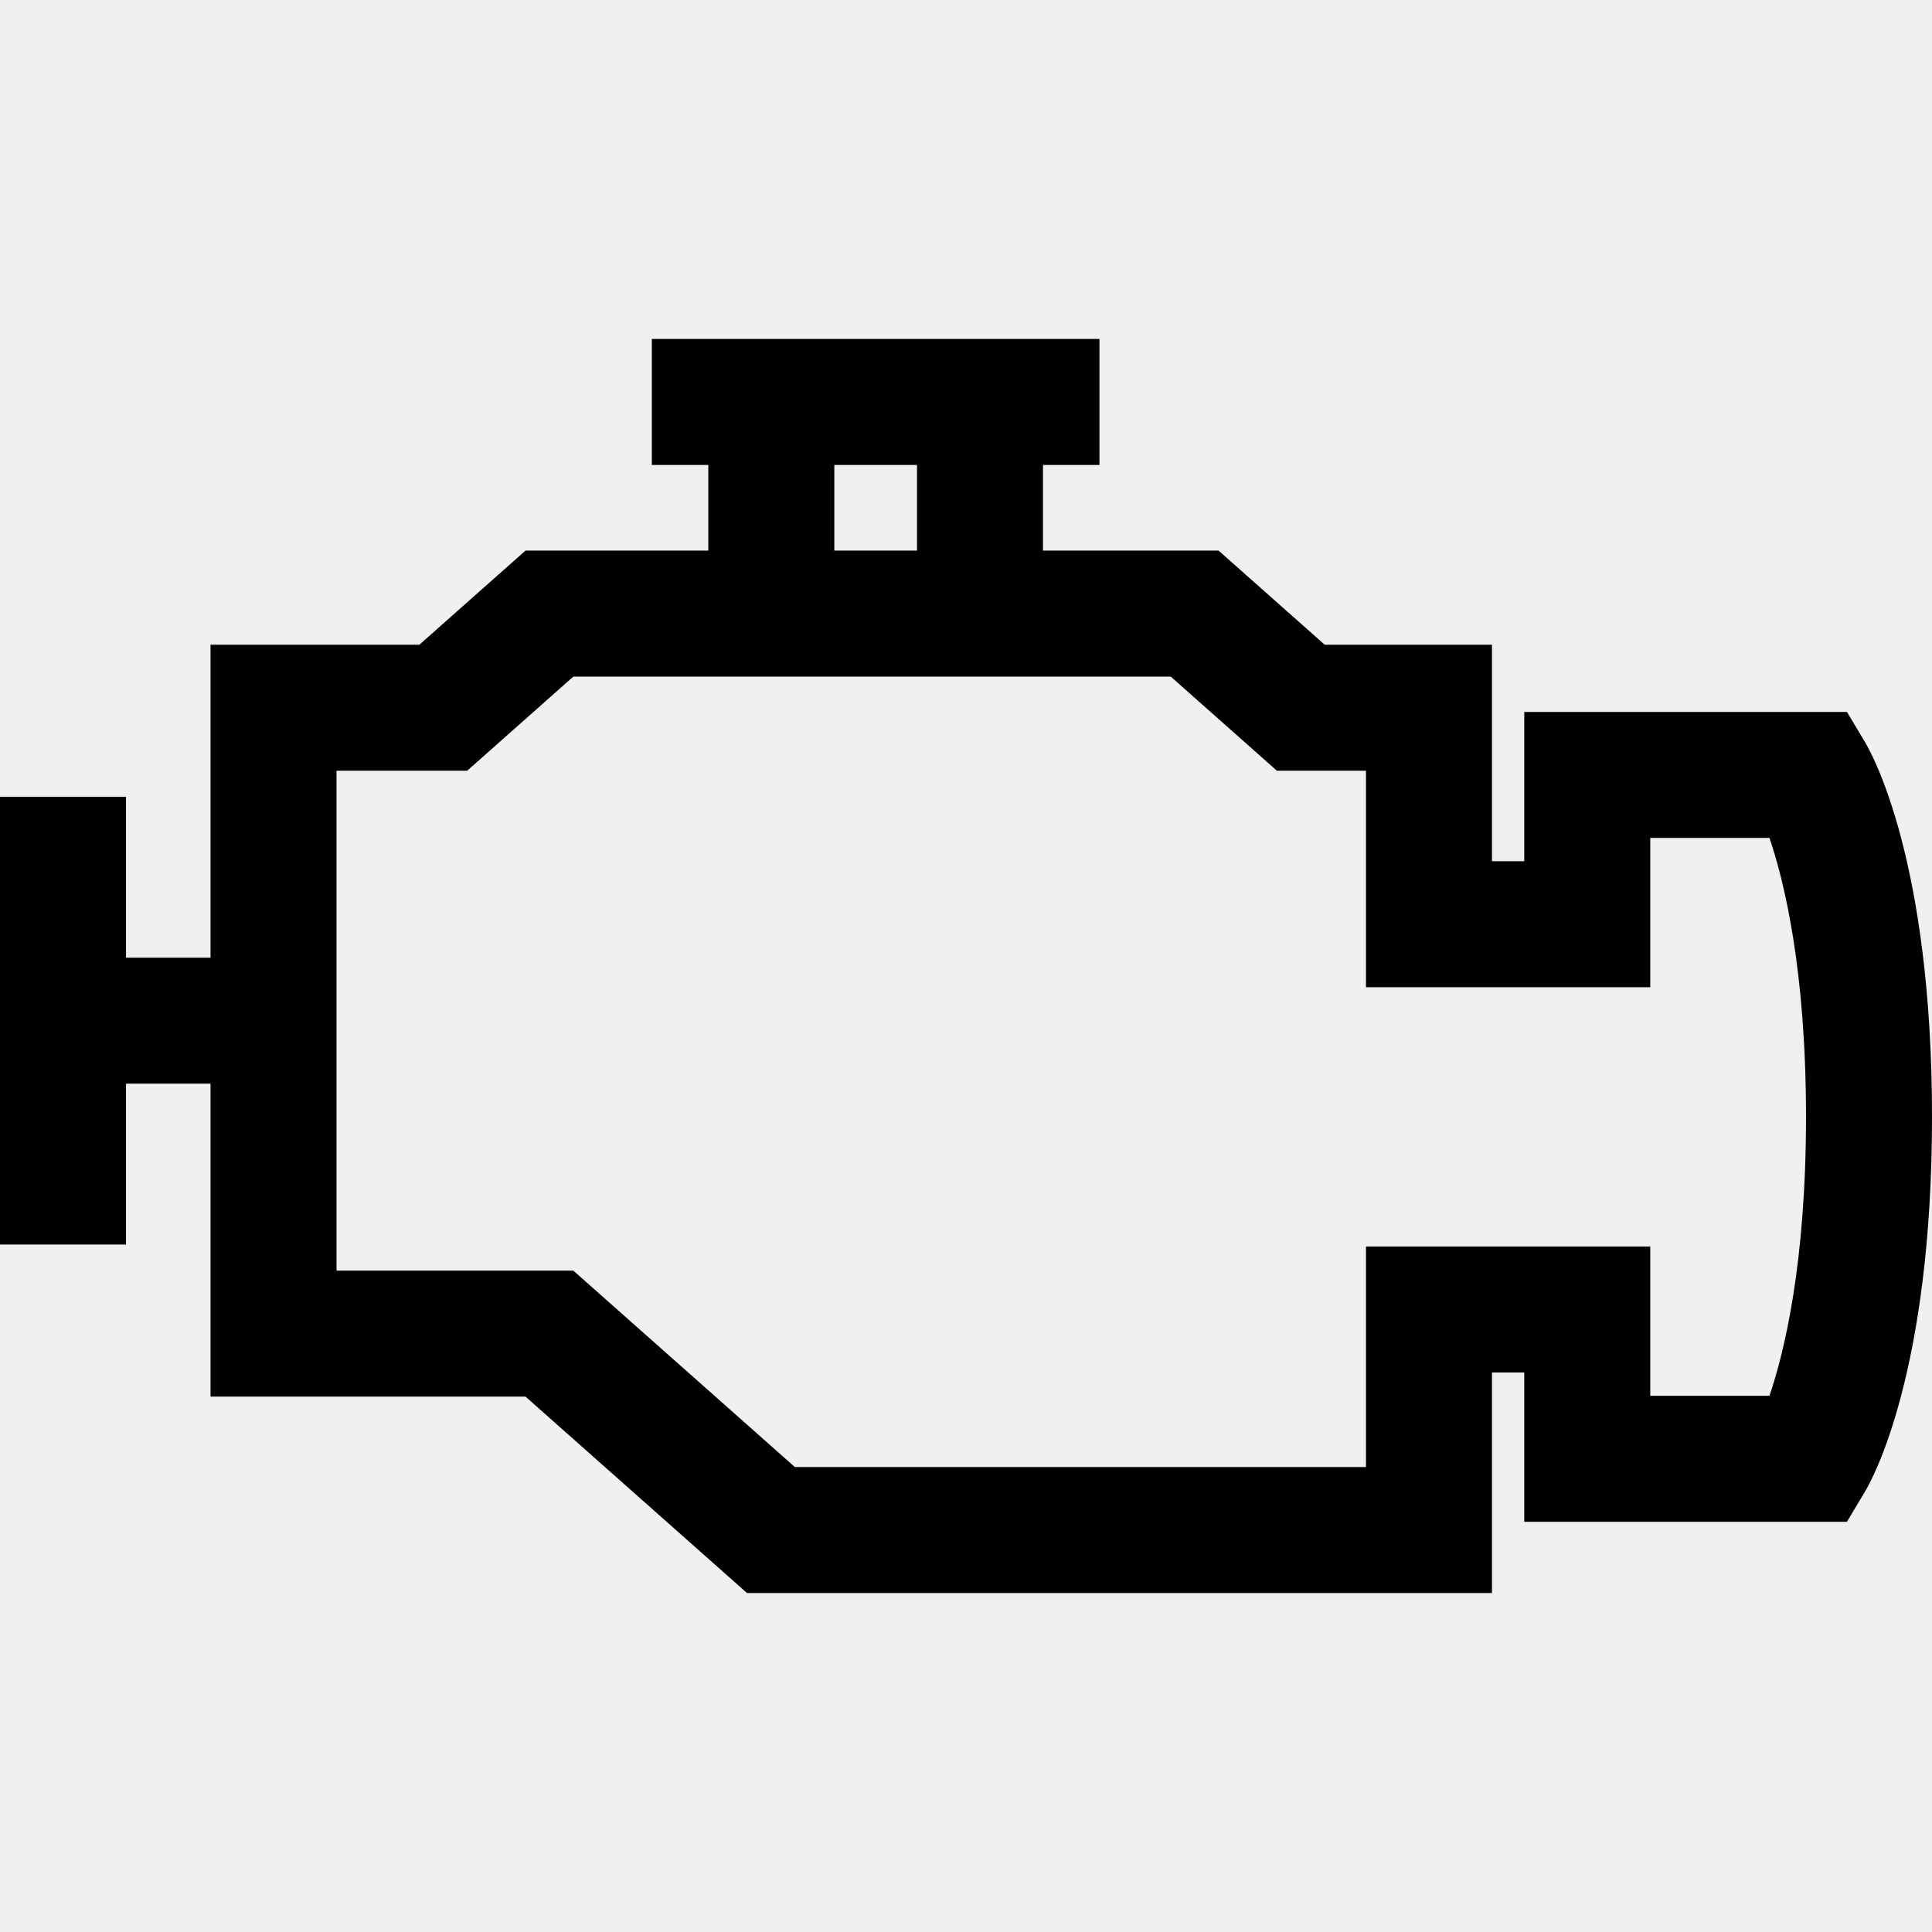
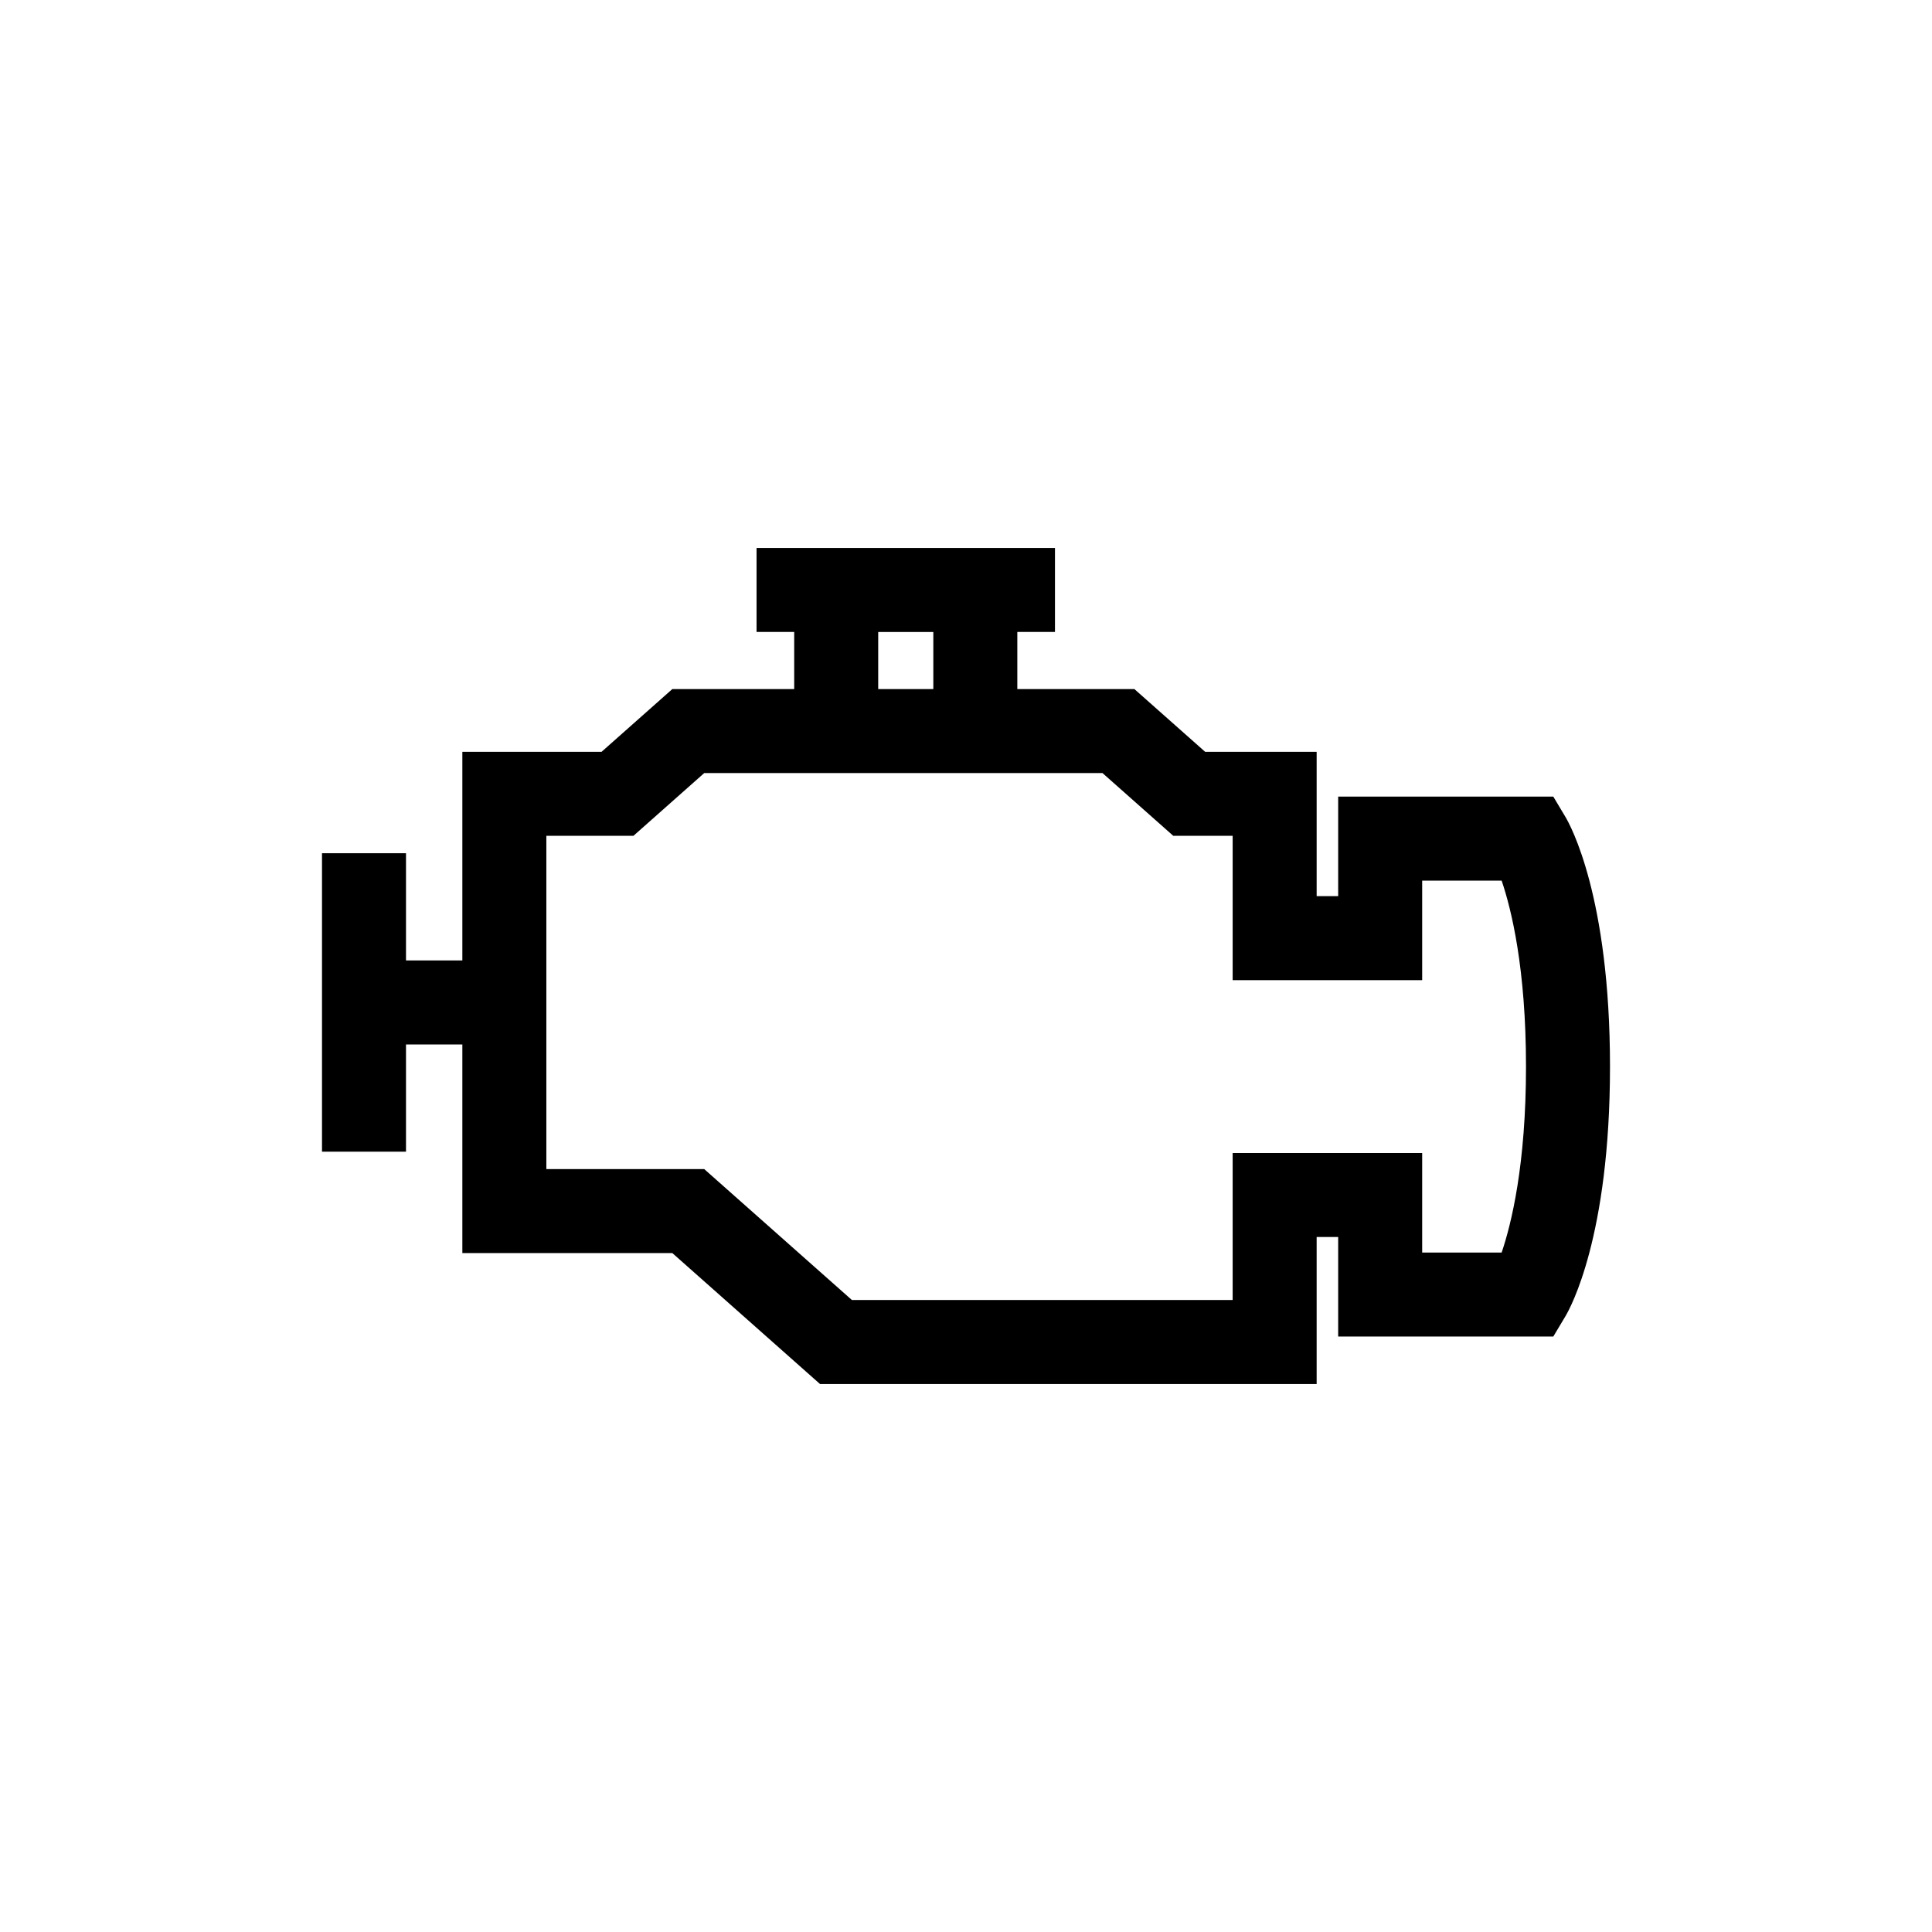
- <svg xmlns="http://www.w3.org/2000/svg" fill="#000000" height="800px" width="800px" version="1.1" id="Layer_1" viewBox="0 0 511.999 511.999" xml:space="preserve">
-   <g>
-     <g>
-       <path d="M494.32,196.801l-4.858-8.131h-85.516v39.564h-8.557v-57.371h-44.32l-28.138-24.95h-46.53v-22.695h14.966V89.827H172.742    v33.391h14.966v22.695h-48.443l-28.138,24.95H55.791v16.696v66.236h-22.4v-42.616H0v118.625h33.391v-42.617h22.4v66.236v16.696    h83.474l58.709,52.054h197.414v-58.444h8.557v39.565h85.516l4.858-8.132c1.81-3.027,17.68-31.537,17.68-99.181    S496.13,199.829,494.32,196.801z M221.101,123.22h21.909v22.695h-21.909V123.22z M468.927,369.902h-31.59v-39.565h-75.34v58.444    H210.646l-58.709-52.054H89.183V204.255h34.617l28.138-24.95h158.32l28.138,24.95h23.601v57.371h75.34v-39.564h31.59    c3.873,11.386,9.681,34.956,9.681,73.921C478.609,334.947,472.801,358.516,468.927,369.902z" />
-     </g>
+ <svg xmlns="http://www.w3.org/2000/svg" version="1.1" viewBox="-128 -128 768 768">
+   <rect x="-128" y="-128" width="768" height="768" fill="#ffffff" />
+   <g fill="#000000">
+     <path d="M494.32,196.801l-4.858-8.131h-85.516v39.564h-8.557v-57.371h-44.32l-28.138-24.95h-46.53v-22.695h14.966V89.827H172.742    v33.391h14.966v22.695h-48.443l-28.138,24.95H55.791v16.696v66.236h-22.4v-42.616H0v118.625h33.391v-42.617h22.4v66.236v16.696    h83.474l58.709,52.054h197.414v-58.444h8.557v39.565h85.516l4.858-8.132c1.81-3.027,17.68-31.537,17.68-99.181    S496.13,199.829,494.32,196.801z M221.101,123.22h21.909v22.695h-21.909V123.22z M468.927,369.902h-31.59v-39.565h-75.34v58.444    H210.646l-58.709-52.054H89.183V204.255h34.617l28.138-24.95h158.32l28.138,24.95h23.601v57.371h75.34v-39.564h31.59    c3.873,11.386,9.681,34.956,9.681,73.921C478.609,334.947,472.801,358.516,468.927,369.902z" />
  </g>
</svg>
